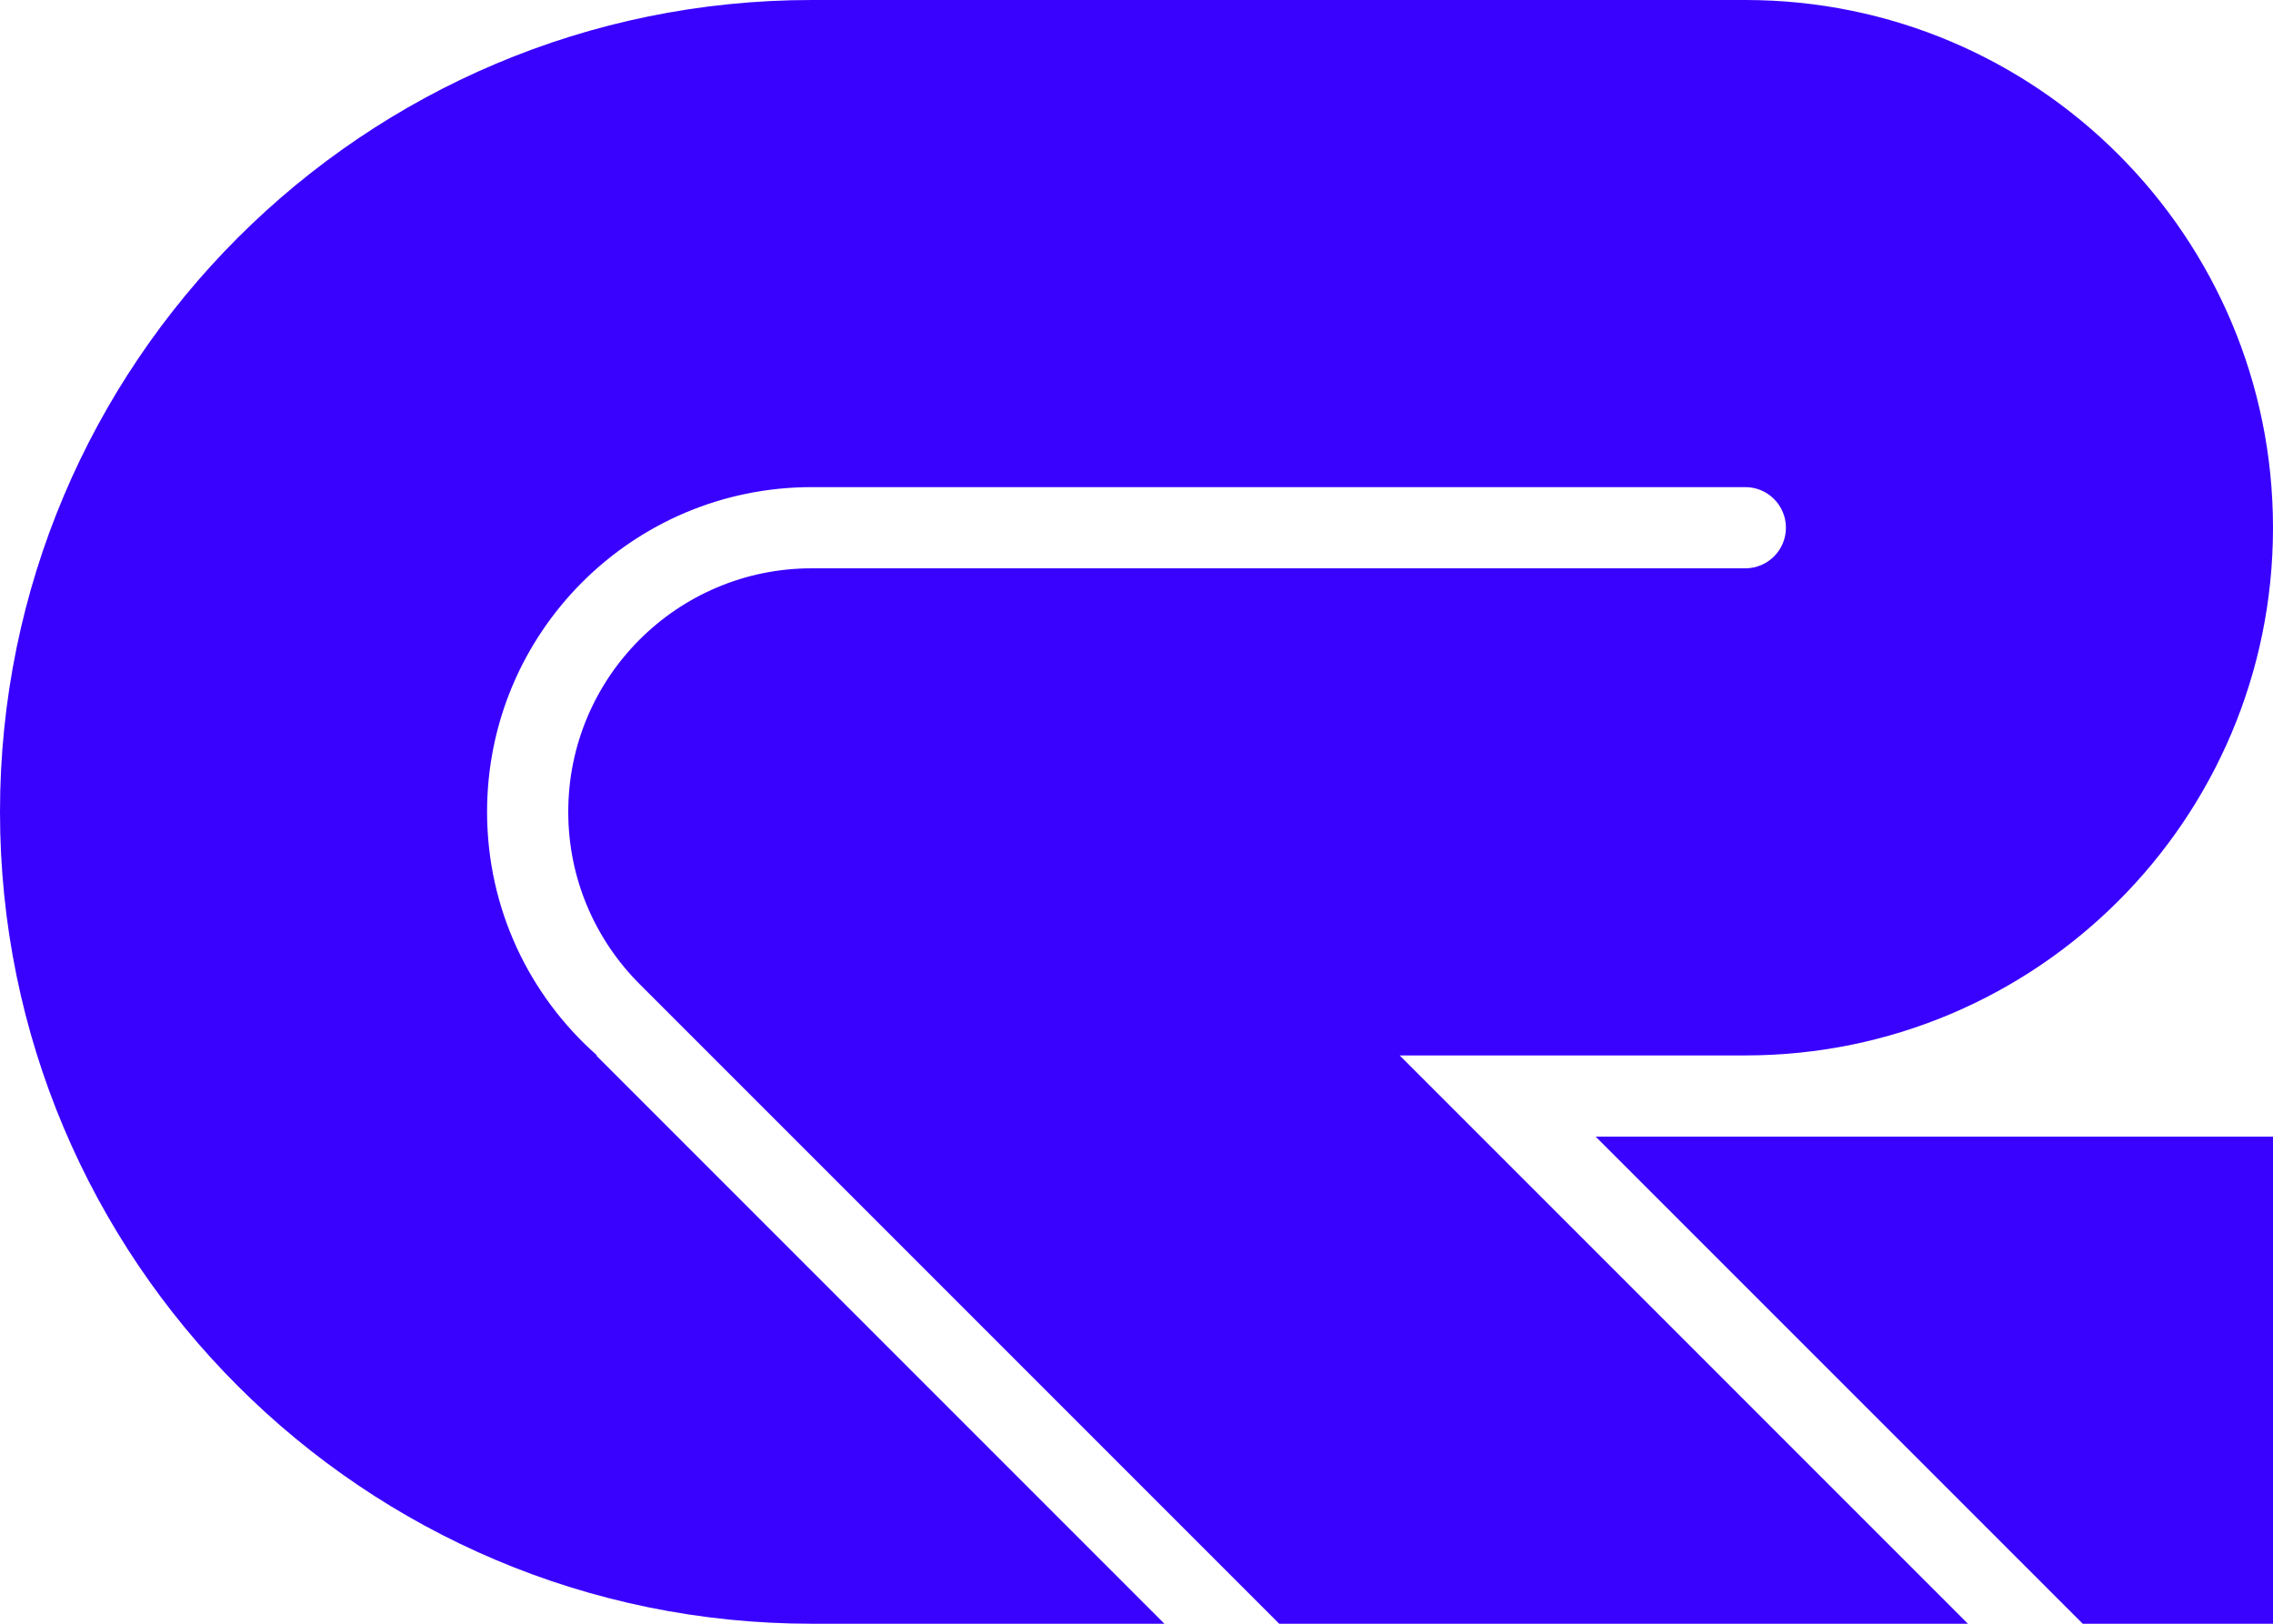
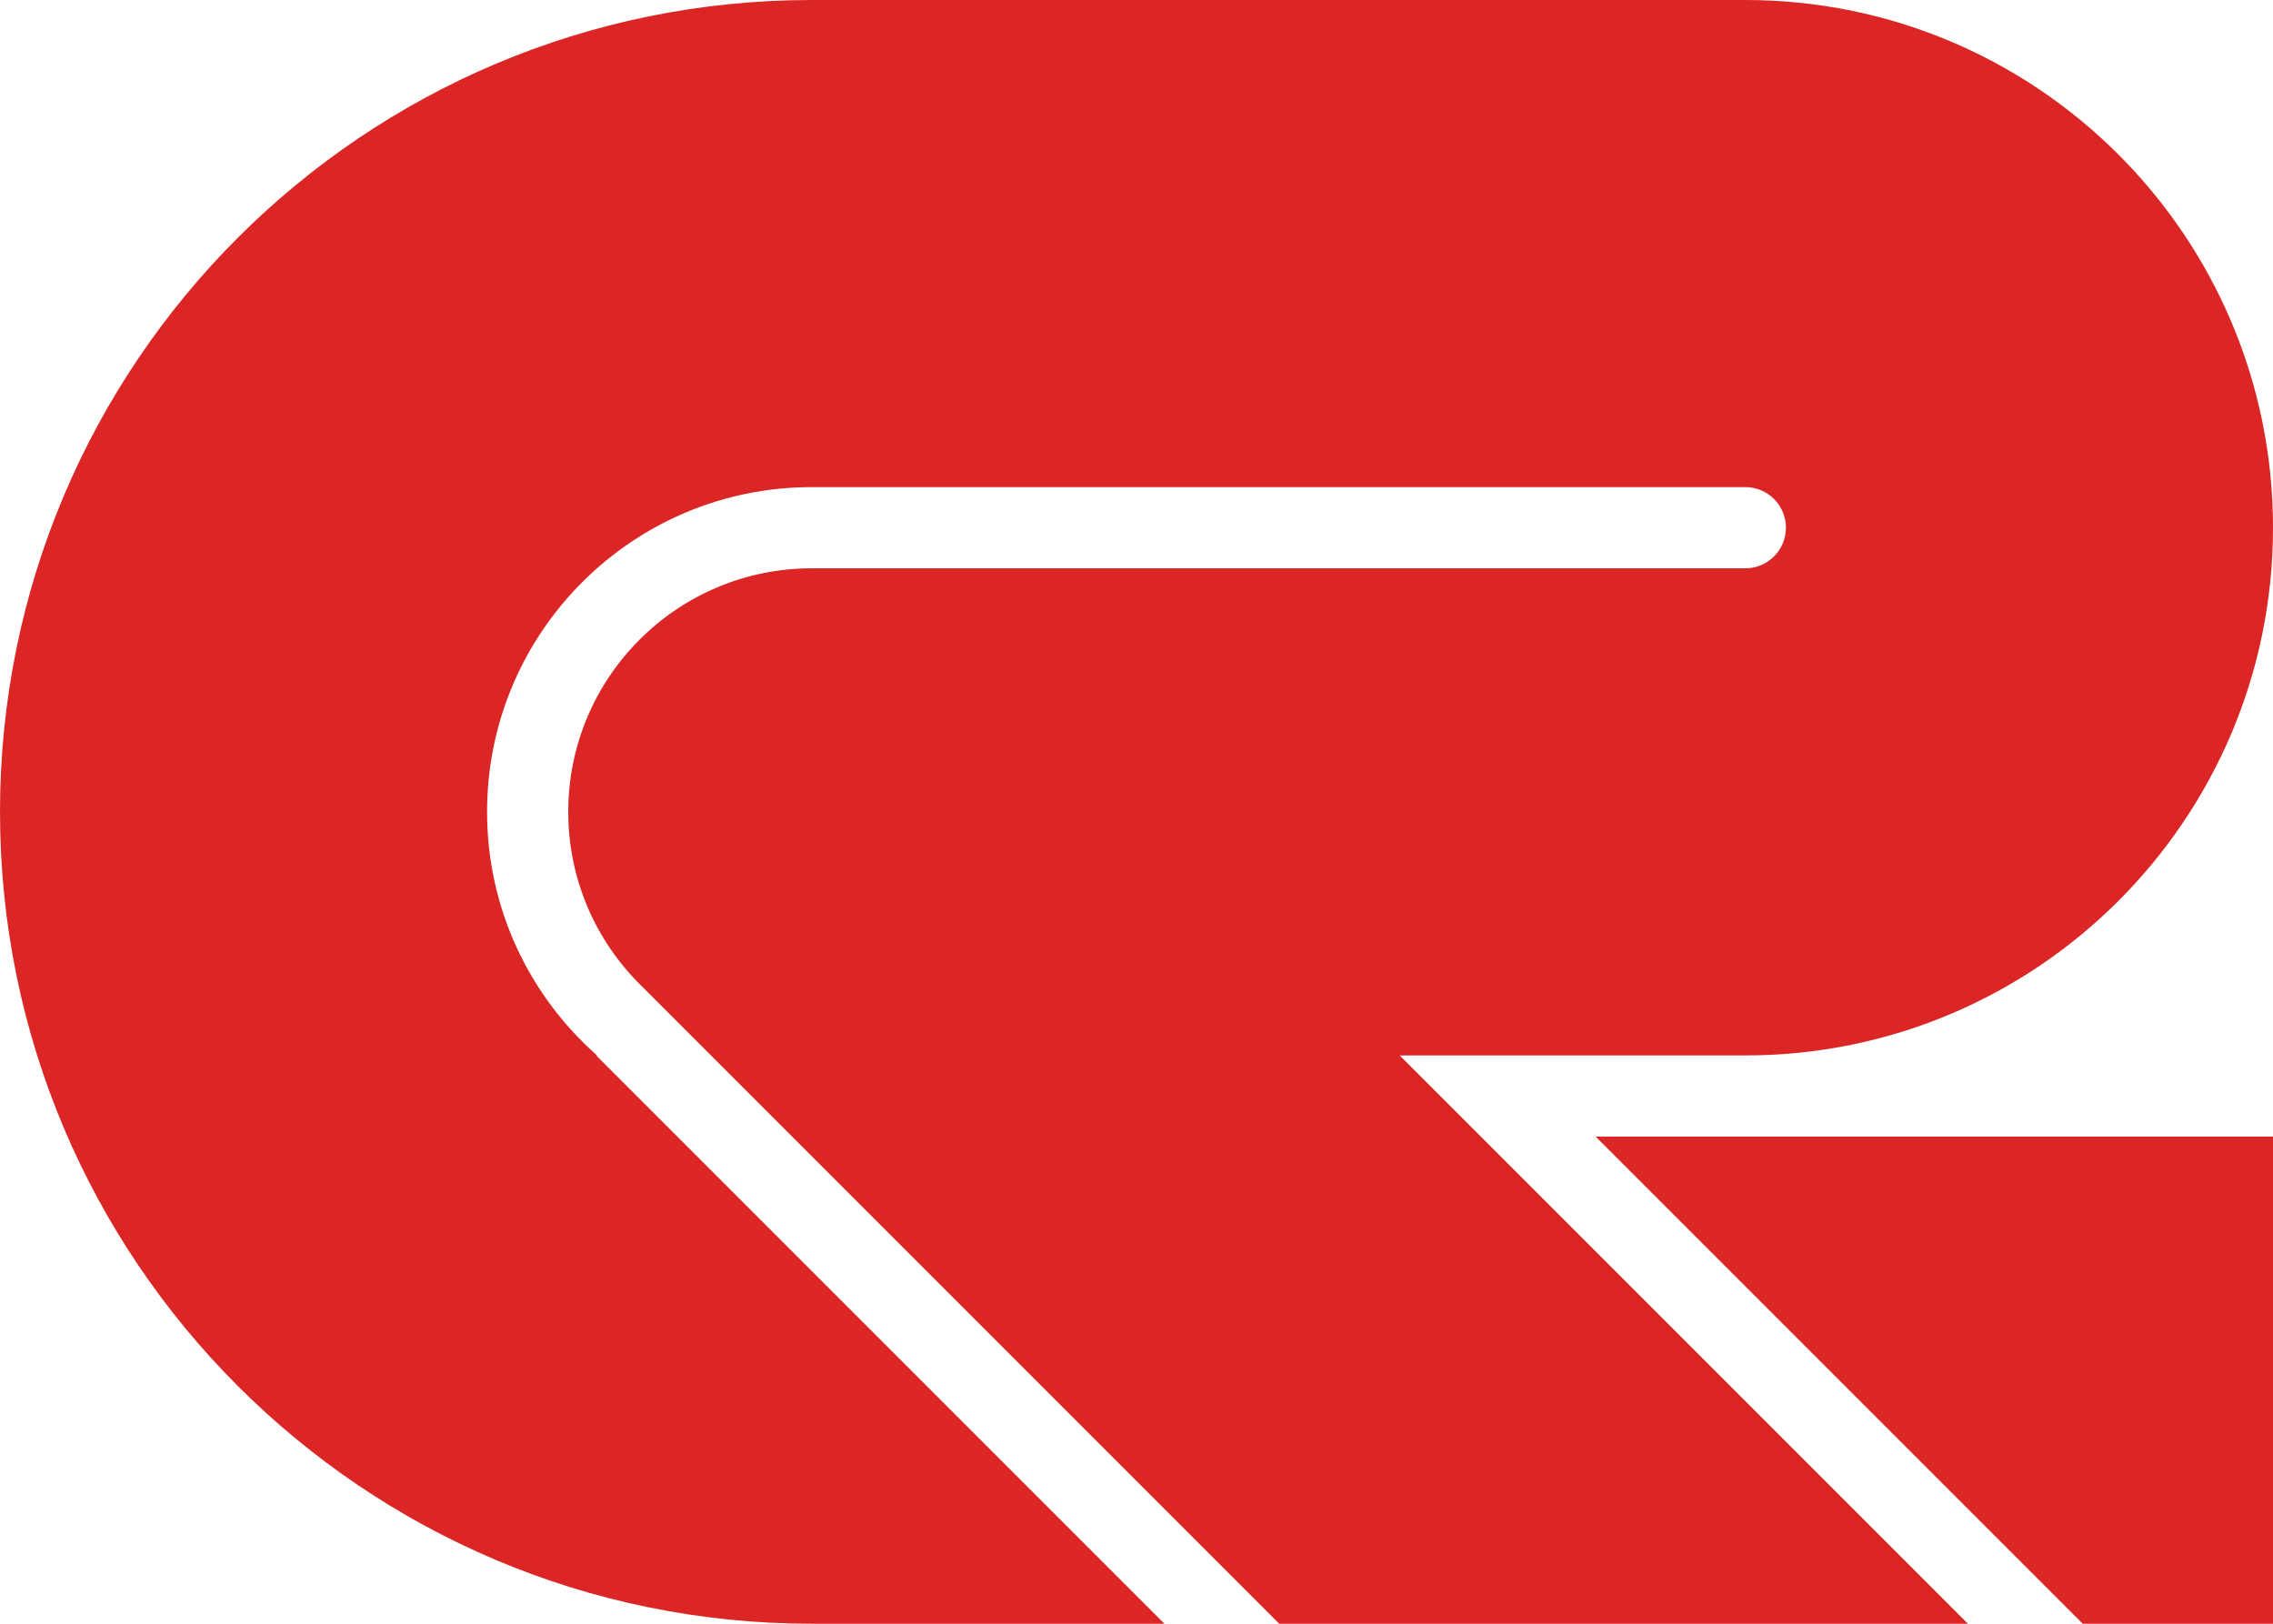
<svg xmlns="http://www.w3.org/2000/svg" width="56" height="40" viewBox="0 0 56 40" fill="none">
-   <path d="M43 0C50.18 6.44277e-07 56 5.82 56 13C56 20.18 50.18 26 43 26H34.484L48.484 40H31.516L15.758 24.242C14.672 23.156 14 21.657 14 20C14 16.686 16.686 14 20 14H43C43.552 14 44 13.552 44 13C44 12.448 43.552 12 43 12H20C15.582 12 12 15.582 12 20C12 22.39 13.048 24.535 14.71 26H14.688L28.688 40H20C8.954 40 0 31.046 0 20C0 8.954 8.954 0 20 0H43Z" fill="#3902FF" />
-   <path d="M56 28V40H51.312L39.312 28H56Z" fill="#3902FF" />
+   <path d="M43 0C50.18 6.44277e-07 56 5.82 56 13C56 20.18 50.18 26 43 26H34.484L48.484 40H31.516L15.758 24.242C14.672 23.156 14 21.657 14 20C14 16.686 16.686 14 20 14H43C43.552 14 44 13.552 44 13C44 12.448 43.552 12 43 12H20C15.582 12 12 15.582 12 20C12 22.39 13.048 24.535 14.71 26H14.688L28.688 40H20C8.954 40 0 31.046 0 20C0 8.954 8.954 0 20 0H43Z" fill="#DC2626" />
+   <path d="M56 28V40H51.312L39.312 28H56Z" fill="#DC2626" />
</svg>
